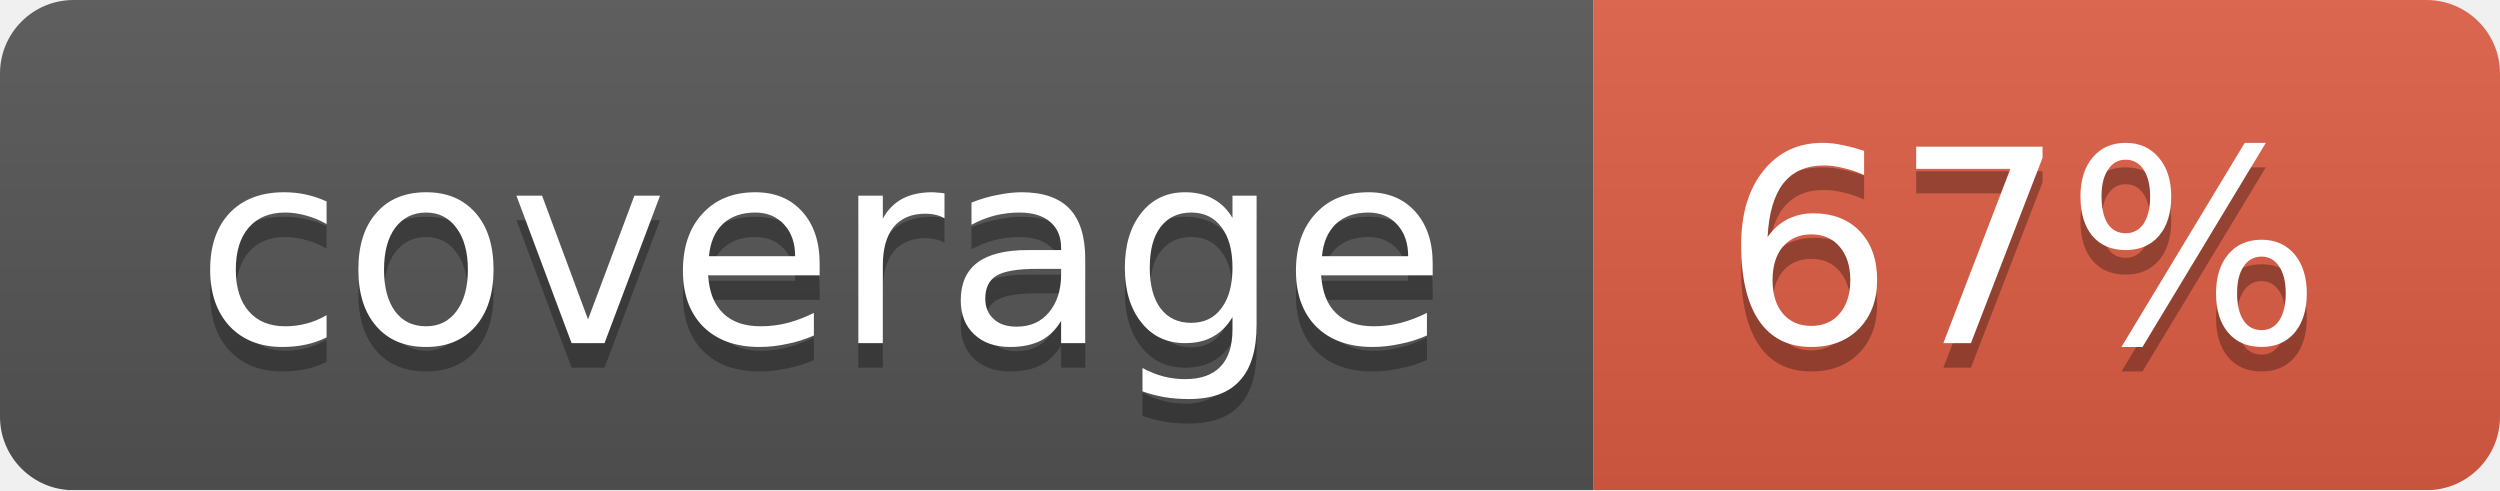
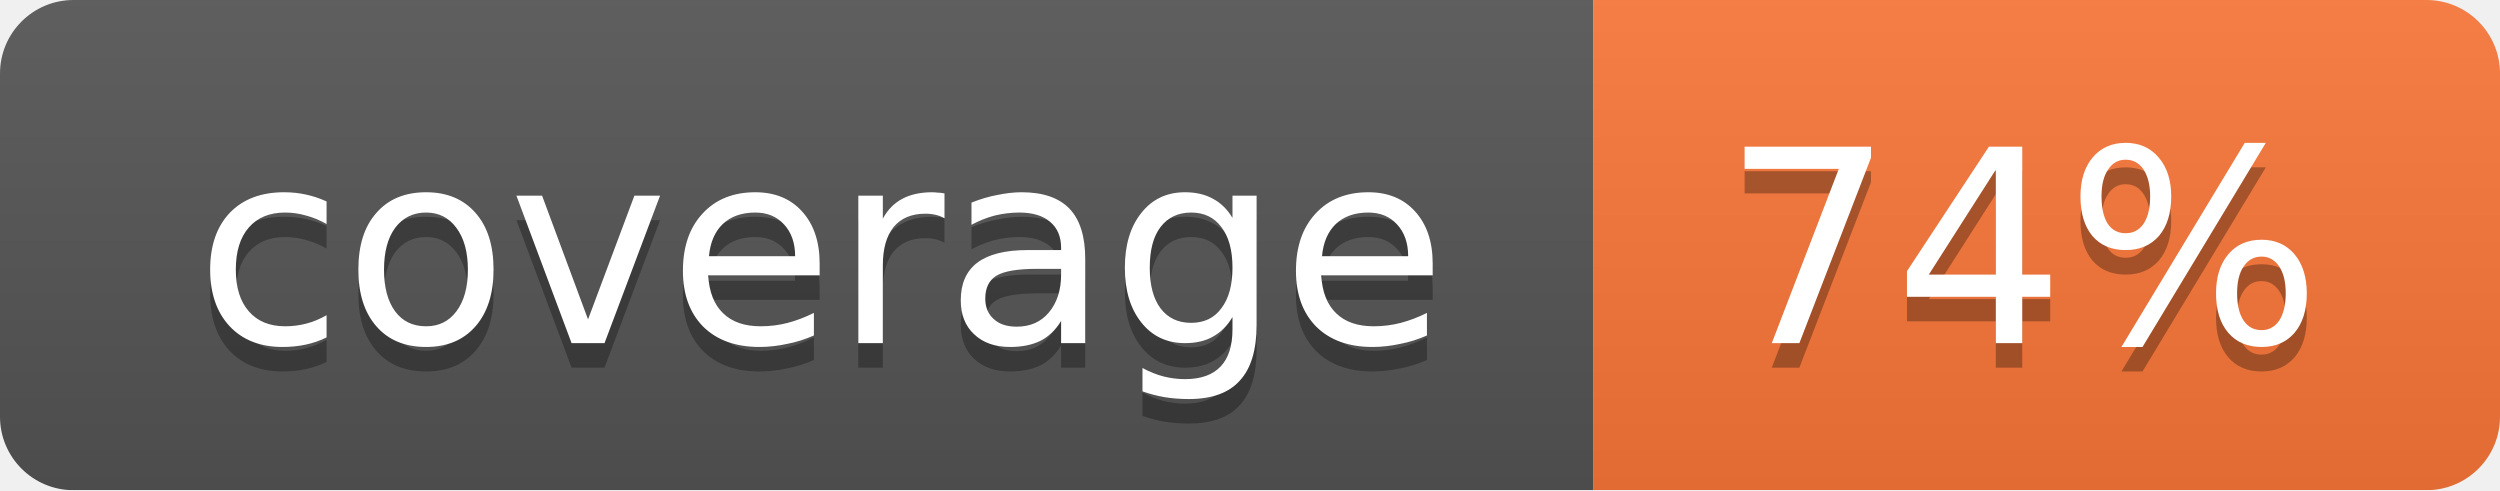
<svg xmlns="http://www.w3.org/2000/svg" width="102" height="20">
  <linearGradient id="smooth" x2="0" y2="100%">
    <stop offset="0" stop-color="#bbb" stop-opacity=".1" />
    <stop offset="1" stop-opacity=".1" />
  </linearGradient>
  <mask id="round">
    <rect width="102" height="20" rx="3" fill="#fff" />
  </mask>
  <g mask="url(#round)">
    <rect width="65" height="20" fill="#555" />
-     <rect x="65" width="37" height="20" fill="#e05d44" />
+     <rect x="65" width="37" height="20" fill="#fa7739" />
    <rect width="102" height="20" fill="url(#smooth)" />
  </g>
  <g fill="#fff" text-anchor="middle" font-family="DejaVu Sans,Verdana,Geneva,sans-serif" font-size="11">
    <text x="33.5" y="15" fill="#010101" fill-opacity=".3">coverage</text>
    <text x="33.5" y="14">coverage</text>
-     <text x="82.5" y="15" fill="#010101" fill-opacity=".3">67%</text>
-     <text x="82.5" y="14">67%</text>
+     <text x="82.5" y="15" fill="#010101" fill-opacity=".3">74%</text>
+     <text x="82.5" y="14">74%</text>
  </g>
</svg>
